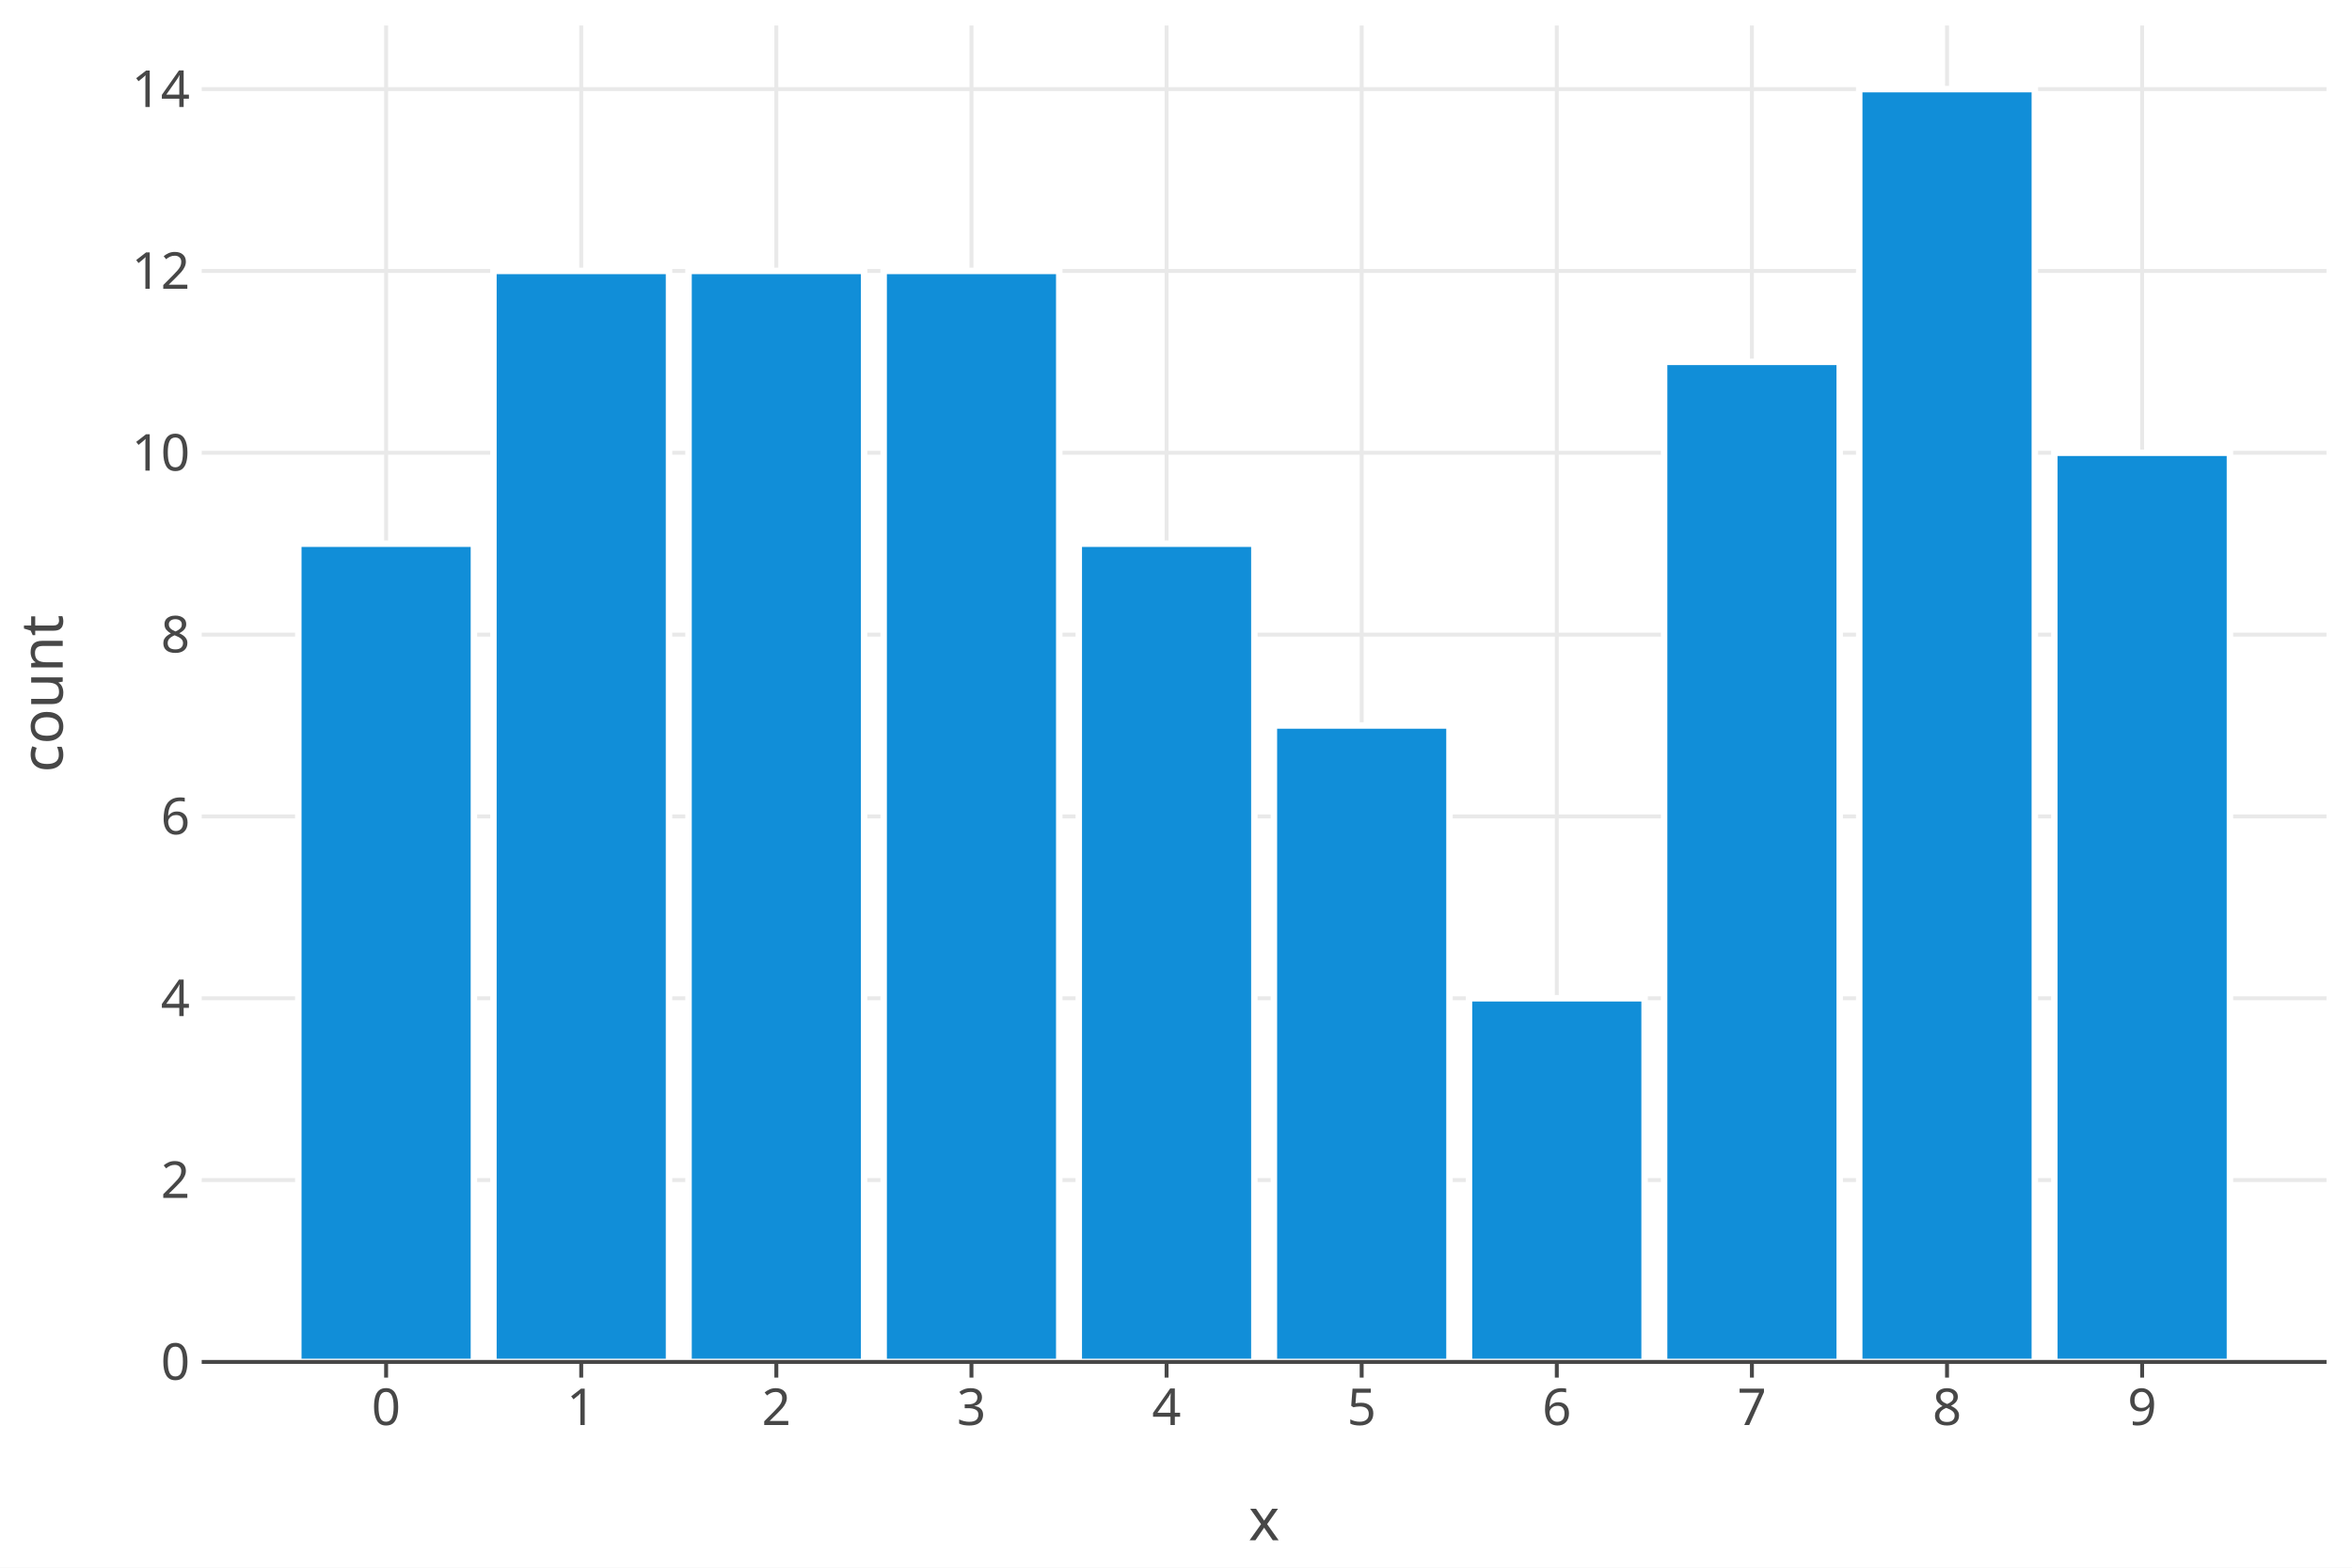
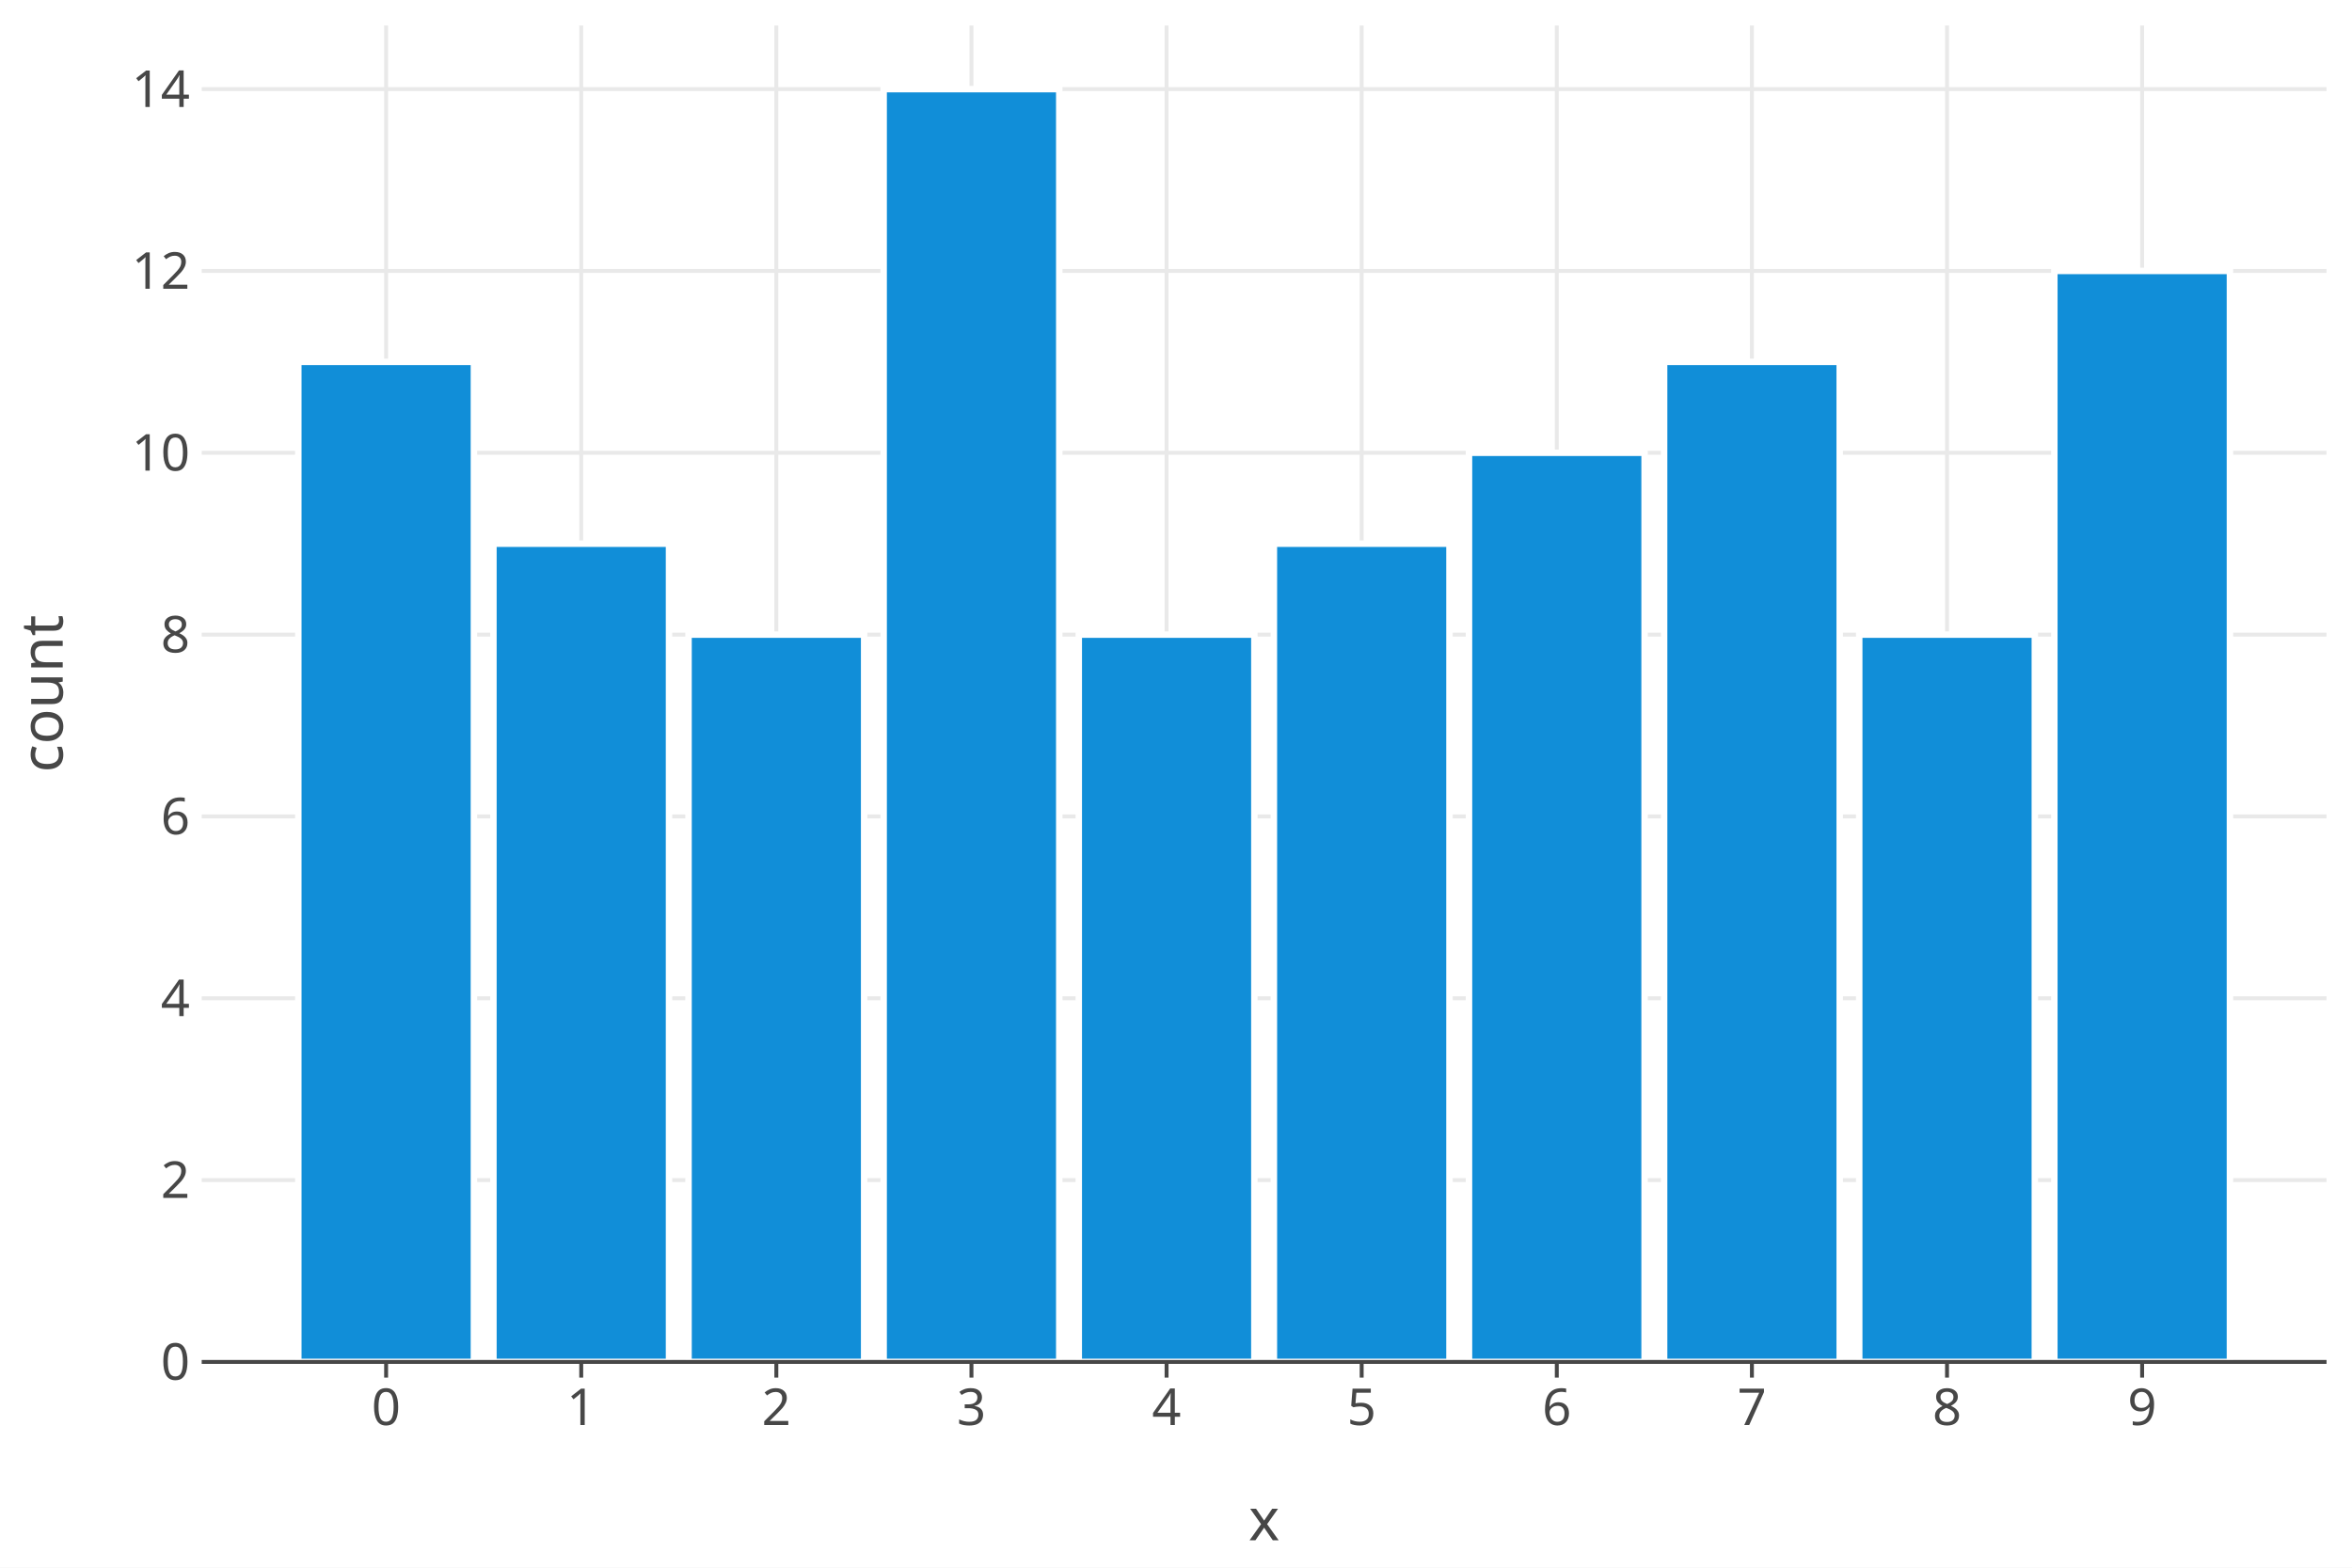
<svg xmlns="http://www.w3.org/2000/svg" display="block" class="plt-container" width="600.0" height="400.0">
  <style type="text/css">
  .plt-container {
   font-family: Lucida Grande, sans-serif;
   user-select: none;
   -webkit-user-select: none;
   -moz-user-select: none;
   -ms-user-select: none;
}
text {
   text-rendering: optimizeLegibility;
}
- #pb3NO5I .plot-title {
-    fill: #474747;
-    font-family: Lucida Grande, sans-serif;
-    font-size: 16.0px;
-    font-weight: normal;
-    font-style: normal;   
- }
- #pb3NO5I .plot-subtitle {
-    fill: #474747;
-    font-family: Lucida Grande, sans-serif;
-    font-size: 15.0px;
-    font-weight: normal;
-    font-style: normal;   
- }
- #pb3NO5I .plot-caption {
-    fill: #474747;
-    font-family: Lucida Grande, sans-serif;
-    font-size: 13.0px;
-    font-weight: normal;
-    font-style: normal;   
- }
- #pb3NO5I .legend-title {
-    fill: #474747;
-    font-family: Lucida Grande, sans-serif;
-    font-size: 15.0px;
-    font-weight: normal;
-    font-style: normal;   
- }
- #pb3NO5I .legend-item {
-    fill: #474747;
-    font-family: Lucida Grande, sans-serif;
-    font-size: 13.0px;
-    font-weight: normal;
-    font-style: normal;   
- }
- #pb3NO5I .axis-title-x {
-    fill: #474747;
-    font-family: Lucida Grande, sans-serif;
-    font-size: 15.0px;
-    font-weight: normal;
-    font-style: normal;   
- }
- #pb3NO5I .axis-text-x {
-    fill: #474747;
-    font-family: Lucida Grande, sans-serif;
-    font-size: 13.0px;
-    font-weight: normal;
-    font-style: normal;   
- }
- #dMEmc9B .axis-tooltip-text-x {
-    fill: #ffffff;
-    font-family: Lucida Grande, sans-serif;
-    font-size: 13.0px;
-    font-weight: normal;
-    font-style: normal;   
- }
- #pb3NO5I .axis-title-y {
-    fill: #474747;
-    font-family: Lucida Grande, sans-serif;
-    font-size: 15.0px;
-    font-weight: normal;
-    font-style: normal;   
- }
- #pb3NO5I .axis-text-y {
-    fill: #474747;
-    font-family: Lucida Grande, sans-serif;
-    font-size: 13.0px;
-    font-weight: normal;
-    font-style: normal;   
- }
- #dMEmc9B .axis-tooltip-text-y {
-    fill: #ffffff;
-    font-family: Lucida Grande, sans-serif;
-    font-size: 13.0px;
-    font-weight: normal;
-    font-style: normal;   
- }
- #pb3NO5I .facet-strip-text-x {
-    fill: #474747;
-    font-family: Lucida Grande, sans-serif;
-    font-size: 13.0px;
-    font-weight: normal;
-    font-style: normal;   
- }
- #pb3NO5I .facet-strip-text-y {
-    fill: #474747;
-    font-family: Lucida Grande, sans-serif;
-    font-size: 13.0px;
-    font-weight: normal;
-    font-style: normal;   
- }
- #dMEmc9B .tooltip-text {
-    fill: #474747;
-    font-family: Lucida Grande, sans-serif;
-    font-size: 13.0px;
-    font-weight: normal;
-    font-style: normal;   
- }
- #dMEmc9B .tooltip-title {
-    fill: #474747;
-    font-family: Lucida Grande, sans-serif;
-    font-size: 13.0px;
-    font-weight: bold;
-    font-style: normal;   
- }
- #dMEmc9B .tooltip-label {
-    fill: #474747;
-    font-family: Lucida Grande, sans-serif;
-    font-size: 13.0px;
-    font-weight: bold;
-    font-style: normal;   
+ #poIvDqL .plot-title {
+ fill: #474747;
+ font-weight: normal;
+    font-style: normal;font-family: Lucida Grande, sans-serif;
+ font-size: 16.0px;
+ 
+ }
+ #poIvDqL .plot-subtitle {
+ fill: #474747;
+ font-weight: normal;
+    font-style: normal;font-family: Lucida Grande, sans-serif;
+ font-size: 15.0px;
+ 
+ }
+ #poIvDqL .plot-caption {
+ fill: #474747;
+ font-weight: normal;
+    font-style: normal;font-family: Lucida Grande, sans-serif;
+ font-size: 13.0px;
+ 
+ }
+ #poIvDqL .hyperlink-element {
+ fill: #118ed8;
+ font-weight: normal;
+    font-style: normal;
+ }
+ #poIvDqL .legend-title {
+ fill: #474747;
+ font-weight: normal;
+    font-style: normal;font-family: Lucida Grande, sans-serif;
+ font-size: 15.0px;
+ 
+ }
+ #poIvDqL .legend-item {
+ fill: #474747;
+ font-weight: normal;
+    font-style: normal;font-family: Lucida Grande, sans-serif;
+ font-size: 13.0px;
+ 
+ }
+ #poIvDqL .axis-title-x {
+ fill: #474747;
+ font-weight: normal;
+    font-style: normal;font-family: Lucida Grande, sans-serif;
+ font-size: 15.0px;
+ 
+ }
+ #poIvDqL .axis-text-x {
+ fill: #474747;
+ font-weight: normal;
+    font-style: normal;font-family: Lucida Grande, sans-serif;
+ font-size: 13.0px;
+ 
+ }
+ #djvwcOS .axis-tooltip-text-x {
+ fill: #ffffff;
+ font-weight: normal;
+    font-style: normal;font-family: Lucida Grande, sans-serif;
+ font-size: 13.0px;
+ 
+ }
+ #poIvDqL .axis-title-y {
+ fill: #474747;
+ font-weight: normal;
+    font-style: normal;font-family: Lucida Grande, sans-serif;
+ font-size: 15.0px;
+ 
+ }
+ #poIvDqL .axis-text-y {
+ fill: #474747;
+ font-weight: normal;
+    font-style: normal;font-family: Lucida Grande, sans-serif;
+ font-size: 13.0px;
+ 
+ }
+ #djvwcOS .axis-tooltip-text-y {
+ fill: #ffffff;
+ font-weight: normal;
+    font-style: normal;font-family: Lucida Grande, sans-serif;
+ font-size: 13.0px;
+ 
+ }
+ #poIvDqL .facet-strip-text-x {
+ fill: #474747;
+ font-weight: normal;
+    font-style: normal;font-family: Lucida Grande, sans-serif;
+ font-size: 13.0px;
+ 
+ }
+ #poIvDqL .facet-strip-text-y {
+ fill: #474747;
+ font-weight: normal;
+    font-style: normal;font-family: Lucida Grande, sans-serif;
+ font-size: 13.0px;
+ 
+ }
+ #djvwcOS .tooltip-text {
+ fill: #474747;
+ font-weight: normal;
+    font-style: normal;font-family: Lucida Grande, sans-serif;
+ font-size: 13.0px;
+ 
+ }
+ #djvwcOS .tooltip-title {
+ fill: #474747;
+ font-weight: bold;
+    font-style: normal;font-family: Lucida Grande, sans-serif;
+ font-size: 13.0px;
+ 
+ }
+ #djvwcOS .tooltip-label {
+ fill: #474747;
+ font-weight: bold;
+    font-style: normal;font-family: Lucida Grande, sans-serif;
+ font-size: 13.0px;
+ 
}

  </style>
-   <g id="pb3NO5I">
+   <g id="poIvDqL">
    <path fill-rule="evenodd" fill="rgb(255,255,255)" fill-opacity="1.0" d="M0.0 0.0 L0.0 400.0 L600.0 400.0 L600.0 0.0 Z">
    </path>
    <g transform="translate(29.5 6.5 ) ">
      <g>
        <g transform="translate(21.96121 0.0 ) ">
          <g>
            <line x1="47.036" y1="0.0" x2="47.036" y2="341.0" stroke="rgb(233,233,233)" stroke-opacity="1.0" stroke-width="1.0" fill="none">
            </line>
            <line x1="96.81" y1="0.0" x2="96.81" y2="341.0" stroke="rgb(233,233,233)" stroke-opacity="1.0" stroke-width="1.0" fill="none">
            </line>
            <line x1="146.584" y1="0.0" x2="146.584" y2="341.0" stroke="rgb(233,233,233)" stroke-opacity="1.0" stroke-width="1.0" fill="none">
            </line>
            <line x1="196.358" y1="0.0" x2="196.358" y2="341.0" stroke="rgb(233,233,233)" stroke-opacity="1.0" stroke-width="1.0" fill="none">
            </line>
            <line x1="246.132" y1="0.0" x2="246.132" y2="341.0" stroke="rgb(233,233,233)" stroke-opacity="1.0" stroke-width="1.0" fill="none">
            </line>
            <line x1="295.906" y1="0.0" x2="295.906" y2="341.0" stroke="rgb(233,233,233)" stroke-opacity="1.0" stroke-width="1.0" fill="none">
            </line>
            <line x1="345.68" y1="0.0" x2="345.68" y2="341.0" stroke="rgb(233,233,233)" stroke-opacity="1.0" stroke-width="1.0" fill="none">
            </line>
            <line x1="395.454" y1="0.0" x2="395.454" y2="341.0" stroke="rgb(233,233,233)" stroke-opacity="1.0" stroke-width="1.0" fill="none">
            </line>
            <line x1="445.228" y1="0.0" x2="445.228" y2="341.0" stroke="rgb(233,233,233)" stroke-opacity="1.0" stroke-width="1.0" fill="none">
            </line>
            <line x1="495.002" y1="0.0" x2="495.002" y2="341.0" stroke="rgb(233,233,233)" stroke-opacity="1.0" stroke-width="1.0" fill="none">
            </line>
          </g>
        </g>
        <g transform="translate(21.96121 0.0 ) ">
          <g>
            <line x1="0.0" y1="341.0" x2="542.039" y2="341.0" stroke="rgb(233,233,233)" stroke-opacity="1.0" stroke-width="1.0" fill="none">
            </line>
            <line x1="0.0" y1="294.605" x2="542.039" y2="294.605" stroke="rgb(233,233,233)" stroke-opacity="1.0" stroke-width="1.0" fill="none">
            </line>
            <line x1="0.0" y1="248.211" x2="542.039" y2="248.211" stroke="rgb(233,233,233)" stroke-opacity="1.0" stroke-width="1.0" fill="none">
            </line>
            <line x1="0.0" y1="201.816" x2="542.039" y2="201.816" stroke="rgb(233,233,233)" stroke-opacity="1.0" stroke-width="1.0" fill="none">
            </line>
            <line x1="0.0" y1="155.422" x2="542.039" y2="155.422" stroke="rgb(233,233,233)" stroke-opacity="1.0" stroke-width="1.0" fill="none">
            </line>
            <line x1="0.0" y1="109.027" x2="542.039" y2="109.027" stroke="rgb(233,233,233)" stroke-opacity="1.0" stroke-width="1.0" fill="none">
            </line>
            <line x1="0.0" y1="62.633" x2="542.039" y2="62.633" stroke="rgb(233,233,233)" stroke-opacity="1.0" stroke-width="1.0" fill="none">
            </line>
            <line x1="0.0" y1="16.238" x2="542.039" y2="16.238" stroke="rgb(233,233,233)" stroke-opacity="1.0" stroke-width="1.0" fill="none">
            </line>
          </g>
        </g>
      </g>
-       <g clip-path="url(#cD76DTq)" clip-bounds-jfx="[rect (21.961, 0.0), (542.039, 341.0)]">
+       <g clip-path="url(#chsvW1v)" clip-bounds-jfx="[rect (21.961, 0.0), (542.039, 341.0)]">
        <g transform="translate(21.96121 0.0 ) ">
          <g>
            <g>
-               <rect x="323.282" y="248.211" height="92.789" width="44.797" stroke="rgb(255,255,255)" stroke-opacity="1.0" fill="rgb(17,142,216)" fill-opacity="1.0" stroke-width="1.65">
-               </rect>
-               <rect x="472.604" y="109.027" height="231.973" width="44.797" stroke="rgb(255,255,255)" stroke-opacity="1.0" fill="rgb(17,142,216)" fill-opacity="1.0" stroke-width="1.65">
-               </rect>
-               <rect x="273.508" y="178.619" height="162.381" width="44.797" stroke="rgb(255,255,255)" stroke-opacity="1.0" fill="rgb(17,142,216)" fill-opacity="1.0" stroke-width="1.65">
-               </rect>
-               <rect x="223.734" y="132.224" height="208.776" width="44.797" stroke="rgb(255,255,255)" stroke-opacity="1.0" fill="rgb(17,142,216)" fill-opacity="1.0" stroke-width="1.65">
-               </rect>
-               <rect x="24.638" y="132.224" height="208.776" width="44.797" stroke="rgb(255,255,255)" stroke-opacity="1.0" fill="rgb(17,142,216)" fill-opacity="1.0" stroke-width="1.65">
-               </rect>
-               <rect x="74.412" y="62.633" height="278.367" width="44.797" stroke="rgb(255,255,255)" stroke-opacity="1.0" fill="rgb(17,142,216)" fill-opacity="1.0" stroke-width="1.65">
-               </rect>
-               <rect x="173.96" y="62.633" height="278.367" width="44.797" stroke="rgb(255,255,255)" stroke-opacity="1.0" fill="rgb(17,142,216)" fill-opacity="1.0" stroke-width="1.65">
-               </rect>
-               <rect x="124.186" y="62.633" height="278.367" width="44.797" stroke="rgb(255,255,255)" stroke-opacity="1.0" fill="rgb(17,142,216)" fill-opacity="1.0" stroke-width="1.65">
-               </rect>
-               <rect x="422.83" y="16.238" height="324.762" width="44.797" stroke="rgb(255,255,255)" stroke-opacity="1.0" fill="rgb(17,142,216)" fill-opacity="1.0" stroke-width="1.65">
-               </rect>
              <rect x="373.056" y="85.83" height="255.17" width="44.797" stroke="rgb(255,255,255)" stroke-opacity="1.0" fill="rgb(17,142,216)" fill-opacity="1.0" stroke-width="1.65">
              </rect>
+               <rect x="24.638" y="85.83" height="255.17" width="44.797" stroke="rgb(255,255,255)" stroke-opacity="1.0" fill="rgb(17,142,216)" fill-opacity="1.0" stroke-width="1.65">
+               </rect>
+               <rect x="472.604" y="62.633" height="278.367" width="44.797" stroke="rgb(255,255,255)" stroke-opacity="1.0" fill="rgb(17,142,216)" fill-opacity="1.0" stroke-width="1.65">
+               </rect>
+               <rect x="422.83" y="155.422" height="185.578" width="44.797" stroke="rgb(255,255,255)" stroke-opacity="1.0" fill="rgb(17,142,216)" fill-opacity="1.0" stroke-width="1.65">
+               </rect>
+               <rect x="124.186" y="155.422" height="185.578" width="44.797" stroke="rgb(255,255,255)" stroke-opacity="1.0" fill="rgb(17,142,216)" fill-opacity="1.0" stroke-width="1.65">
+               </rect>
+               <rect x="74.412" y="132.224" height="208.776" width="44.797" stroke="rgb(255,255,255)" stroke-opacity="1.0" fill="rgb(17,142,216)" fill-opacity="1.0" stroke-width="1.65">
+               </rect>
+               <rect x="323.282" y="109.027" height="231.973" width="44.797" stroke="rgb(255,255,255)" stroke-opacity="1.0" fill="rgb(17,142,216)" fill-opacity="1.0" stroke-width="1.65">
+               </rect>
+               <rect x="173.96" y="16.238" height="324.762" width="44.797" stroke="rgb(255,255,255)" stroke-opacity="1.0" fill="rgb(17,142,216)" fill-opacity="1.0" stroke-width="1.65">
+               </rect>
+               <rect x="273.508" y="132.224" height="208.776" width="44.797" stroke="rgb(255,255,255)" stroke-opacity="1.0" fill="rgb(17,142,216)" fill-opacity="1.0" stroke-width="1.65">
+               </rect>
+               <rect x="223.734" y="155.422" height="185.578" width="44.797" stroke="rgb(255,255,255)" stroke-opacity="1.0" fill="rgb(17,142,216)" fill-opacity="1.0" stroke-width="1.65">
+               </rect>
            </g>
          </g>
        </g>
        <defs>
-           <clipPath id="cD76DTq">
+           <clipPath id="chsvW1v">
            <rect x="21.961" y="0.0" width="542.039" height="341.0">
            </rect>
          </clipPath>
        </defs>
      </g>
      <g>
        <g transform="translate(21.96121 341.0 ) ">
          <g transform="translate(47.03642 0.0 ) ">
            <line stroke-width="1.0" stroke="rgb(71,71,71)" stroke-opacity="1.0" x2="0.0" y2="4.0">
            </line>
            <g transform="translate(0.0 7.0 ) ">
              <text class="axis-text-x" text-anchor="middle" dy="0.7em">
                <tspan>0</tspan>
              </text>
            </g>
          </g>
          <g transform="translate(96.81042 0.0 ) ">
            <line stroke-width="1.0" stroke="rgb(71,71,71)" stroke-opacity="1.0" x2="0.0" y2="4.0">
            </line>
            <g transform="translate(0.0 7.0 ) ">
              <text class="axis-text-x" text-anchor="middle" dy="0.7em">
                <tspan>1</tspan>
              </text>
            </g>
          </g>
          <g transform="translate(146.5844 0.0 ) ">
            <line stroke-width="1.0" stroke="rgb(71,71,71)" stroke-opacity="1.0" x2="0.0" y2="4.0">
            </line>
            <g transform="translate(0.0 7.0 ) ">
              <text class="axis-text-x" text-anchor="middle" dy="0.7em">
                <tspan>2</tspan>
              </text>
            </g>
          </g>
          <g transform="translate(196.3584 0.0 ) ">
            <line stroke-width="1.0" stroke="rgb(71,71,71)" stroke-opacity="1.0" x2="0.0" y2="4.0">
            </line>
            <g transform="translate(0.0 7.0 ) ">
              <text class="axis-text-x" text-anchor="middle" dy="0.7em">
                <tspan>3</tspan>
              </text>
            </g>
          </g>
          <g transform="translate(246.1324 0.0 ) ">
            <line stroke-width="1.0" stroke="rgb(71,71,71)" stroke-opacity="1.0" x2="0.0" y2="4.0">
            </line>
            <g transform="translate(0.0 7.0 ) ">
              <text class="axis-text-x" text-anchor="middle" dy="0.7em">
                <tspan>4</tspan>
              </text>
            </g>
          </g>
          <g transform="translate(295.9064 0.0 ) ">
            <line stroke-width="1.0" stroke="rgb(71,71,71)" stroke-opacity="1.0" x2="0.0" y2="4.0">
            </line>
            <g transform="translate(0.0 7.0 ) ">
              <text class="axis-text-x" text-anchor="middle" dy="0.7em">
                <tspan>5</tspan>
              </text>
            </g>
          </g>
          <g transform="translate(345.6804 0.0 ) ">
            <line stroke-width="1.0" stroke="rgb(71,71,71)" stroke-opacity="1.0" x2="0.0" y2="4.0">
            </line>
            <g transform="translate(0.0 7.0 ) ">
              <text class="axis-text-x" text-anchor="middle" dy="0.7em">
                <tspan>6</tspan>
              </text>
            </g>
          </g>
          <g transform="translate(395.4544 0.0 ) ">
            <line stroke-width="1.0" stroke="rgb(71,71,71)" stroke-opacity="1.0" x2="0.0" y2="4.0">
            </line>
            <g transform="translate(0.0 7.0 ) ">
              <text class="axis-text-x" text-anchor="middle" dy="0.7em">
                <tspan>7</tspan>
              </text>
            </g>
          </g>
          <g transform="translate(445.2284 0.0 ) ">
            <line stroke-width="1.0" stroke="rgb(71,71,71)" stroke-opacity="1.0" x2="0.0" y2="4.0">
            </line>
            <g transform="translate(0.0 7.0 ) ">
              <text class="axis-text-x" text-anchor="middle" dy="0.7em">
                <tspan>8</tspan>
              </text>
            </g>
          </g>
          <g transform="translate(495.0024 0.0 ) ">
            <line stroke-width="1.0" stroke="rgb(71,71,71)" stroke-opacity="1.0" x2="0.0" y2="4.0">
            </line>
            <g transform="translate(0.0 7.0 ) ">
              <text class="axis-text-x" text-anchor="middle" dy="0.7em">
                <tspan>9</tspan>
              </text>
            </g>
          </g>
          <line x1="0.0" y1="0.0" x2="542.039" y2="0.0" stroke-width="1.0" stroke="rgb(71,71,71)" stroke-opacity="1.0">
          </line>
        </g>
        <g transform="translate(21.96121 0.0 ) ">
          <g transform="translate(0.0 341.0 ) ">
            <g transform="translate(-3.0 0.0 ) ">
              <text class="axis-text-y" text-anchor="end" dy="0.35em">
                <tspan>0</tspan>
              </text>
            </g>
          </g>
          <g transform="translate(0.0 294.6054 ) ">
            <g transform="translate(-3.0 0.0 ) ">
              <text class="axis-text-y" text-anchor="end" dy="0.35em">
                <tspan>2</tspan>
              </text>
            </g>
          </g>
          <g transform="translate(0.0 248.2109 ) ">
            <g transform="translate(-3.0 0.0 ) ">
              <text class="axis-text-y" text-anchor="end" dy="0.35em">
                <tspan>4</tspan>
              </text>
            </g>
          </g>
          <g transform="translate(0.0 201.8163 ) ">
            <g transform="translate(-3.0 0.0 ) ">
              <text class="axis-text-y" text-anchor="end" dy="0.35em">
                <tspan>6</tspan>
              </text>
            </g>
          </g>
          <g transform="translate(0.0 155.4218 ) ">
            <g transform="translate(-3.0 0.0 ) ">
              <text class="axis-text-y" text-anchor="end" dy="0.35em">
                <tspan>8</tspan>
              </text>
            </g>
          </g>
          <g transform="translate(0.0 109.0272 ) ">
            <g transform="translate(-3.0 0.0 ) ">
              <text class="axis-text-y" text-anchor="end" dy="0.35em">
                <tspan>10</tspan>
              </text>
            </g>
          </g>
          <g transform="translate(0.0 62.63265 ) ">
            <g transform="translate(-3.0 0.0 ) ">
              <text class="axis-text-y" text-anchor="end" dy="0.35em">
                <tspan>12</tspan>
              </text>
            </g>
          </g>
          <g transform="translate(0.0 16.2381 ) ">
            <g transform="translate(-3.0 0.0 ) ">
              <text class="axis-text-y" text-anchor="end" dy="0.35em">
                <tspan>14</tspan>
              </text>
            </g>
          </g>
        </g>
      </g>
    </g>
    <g transform="translate(16.0 177.0 ) rotate(-90.0 ) ">
      <text class="axis-title-y" y="0.0" text-anchor="middle">
        <tspan>count</tspan>
      </text>
    </g>
    <g transform="translate(322.4806 393.0 ) ">
      <text class="axis-title-x" y="0.0" text-anchor="middle">
        <tspan>x</tspan>
      </text>
    </g>
-     <path fill="rgb(0,0,0)" fill-opacity="0.0" stroke="rgb(71,71,71)" stroke-opacity="1.0" stroke-width="0.0" d="M0.0 0.0 L0.0 400.0 L600.0 400.0 L600.0 0.0 Z">
+     <path fill="rgb(0,0,0)" fill-opacity="0.0" stroke="rgb(71,71,71)" stroke-opacity="1.0" stroke-width="0.0" d="M0.0 0.0 L0.0 400.0 L600.0 400.0 L600.0 0.0 Z" pointer-events="none">
    </path>
  </g>
-   <g id="dMEmc9B">
+   <g id="djvwcOS">
  </g>
</svg>
